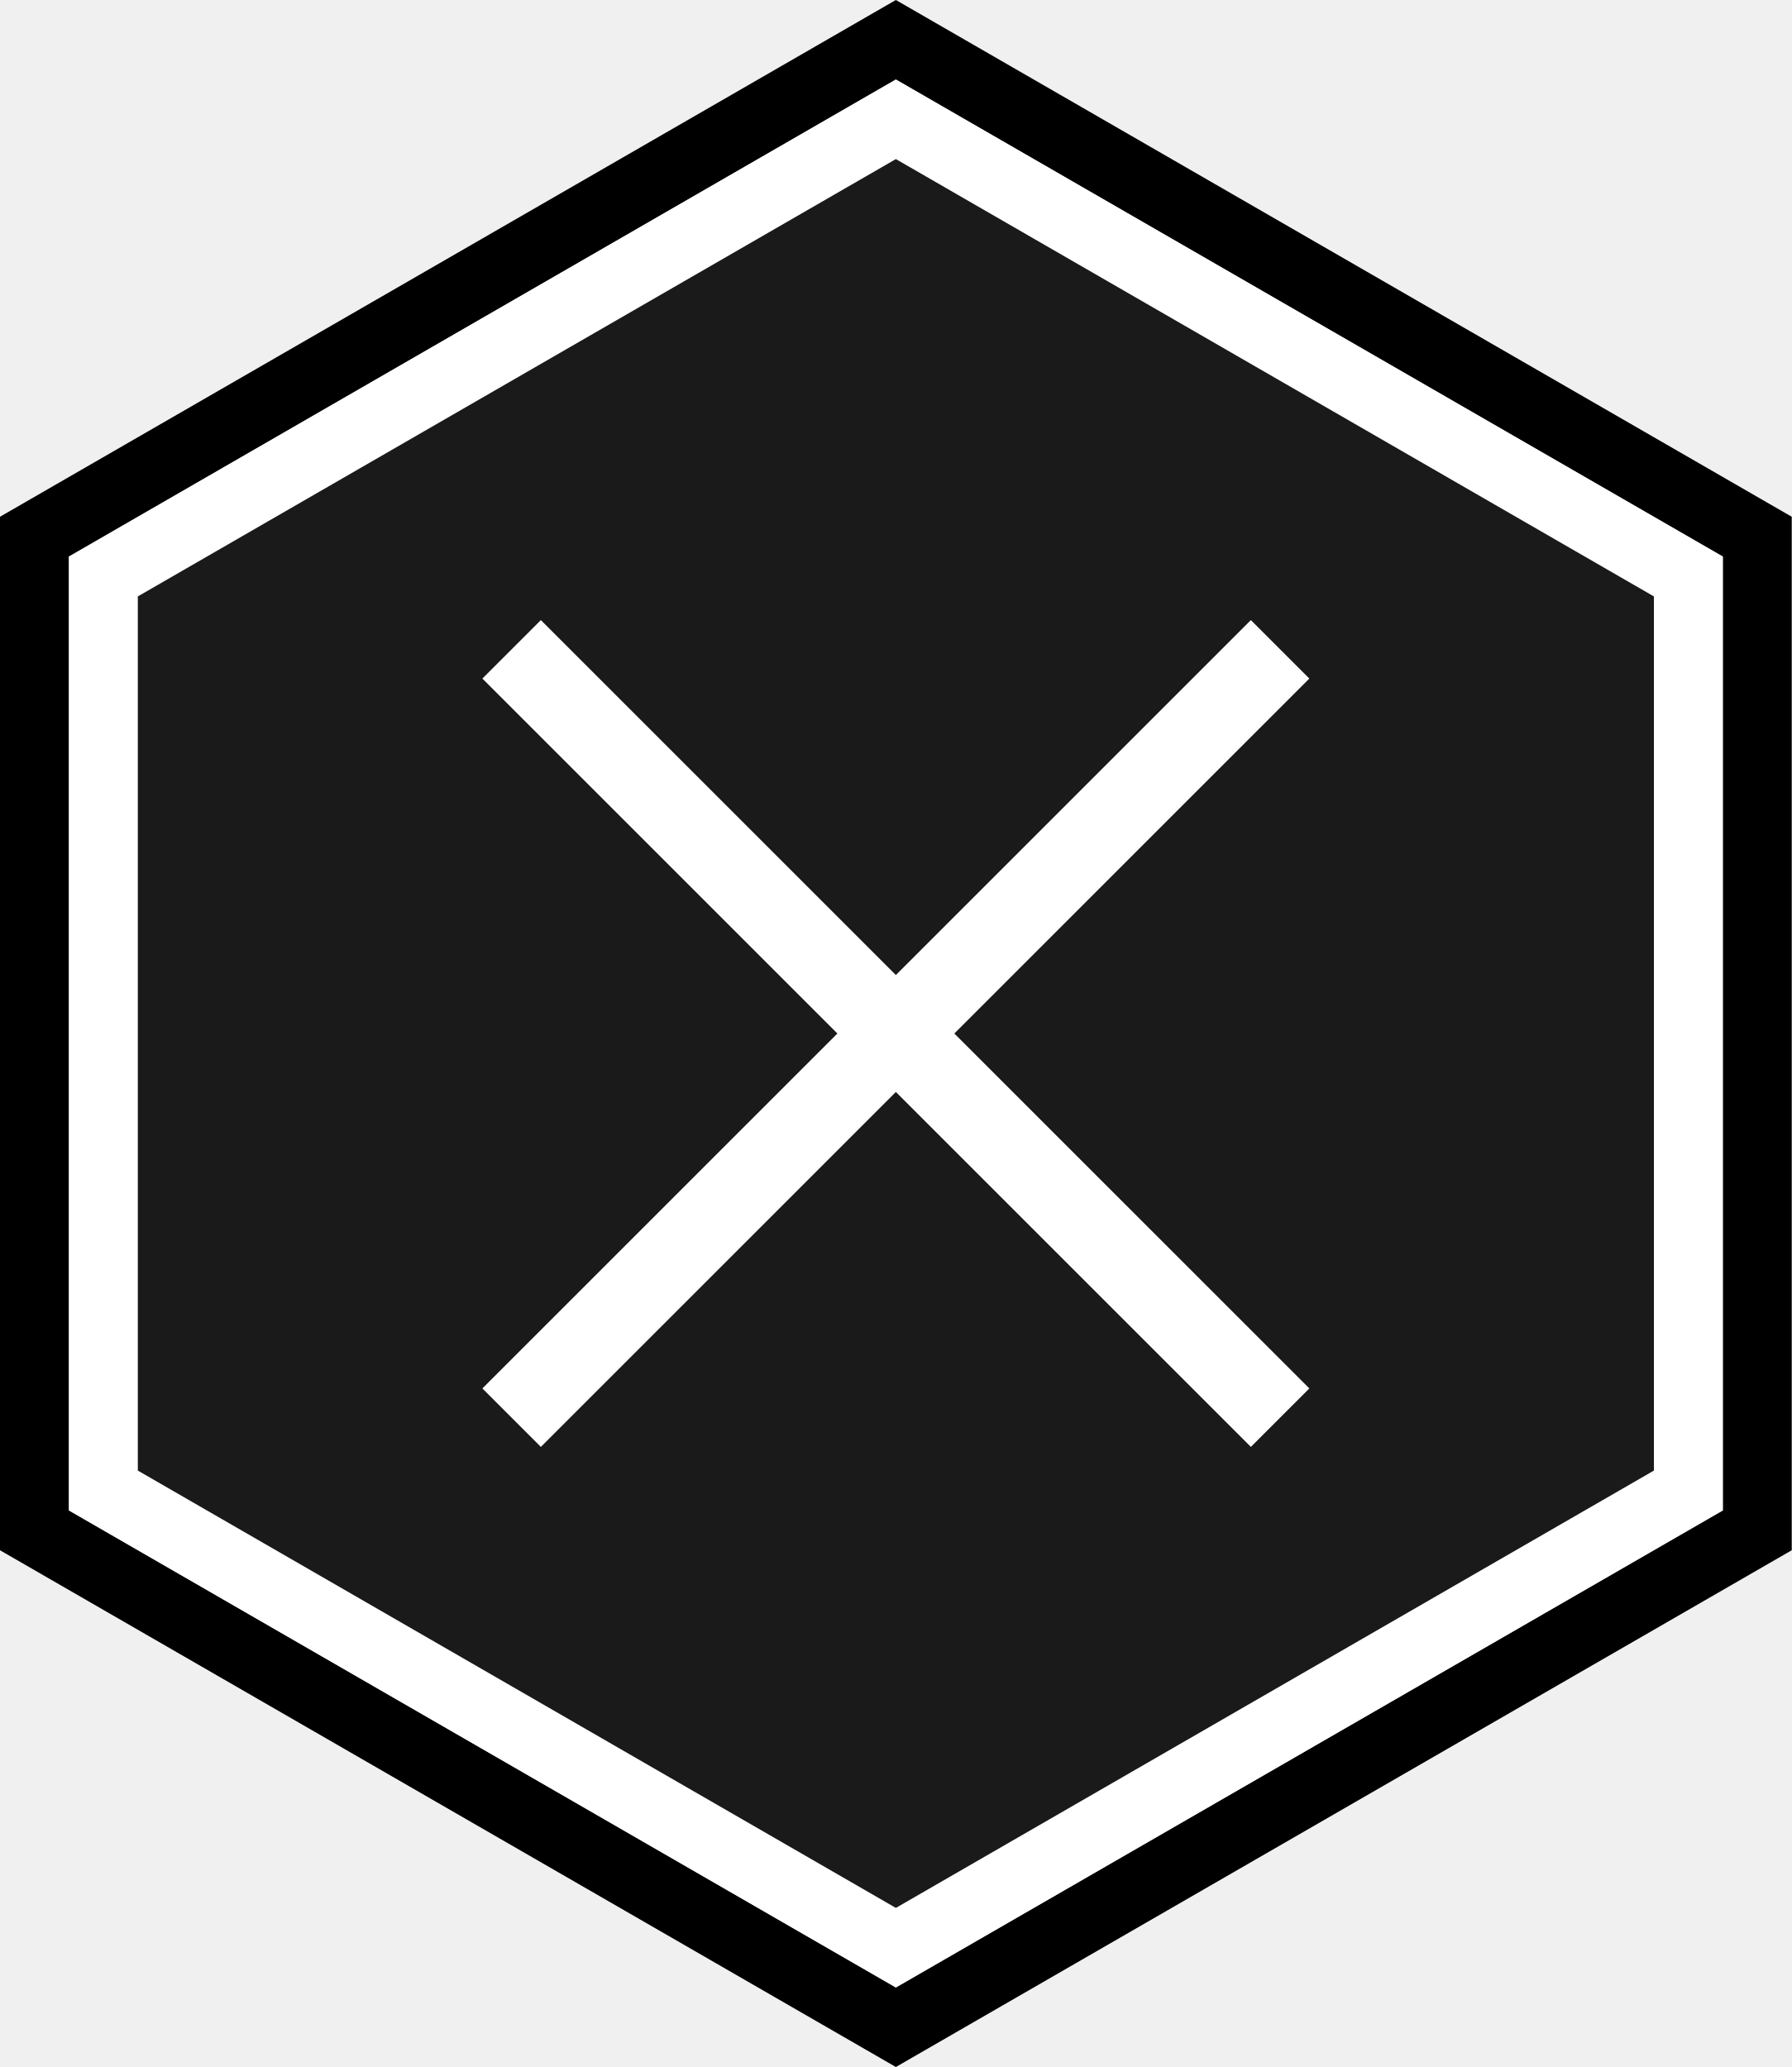
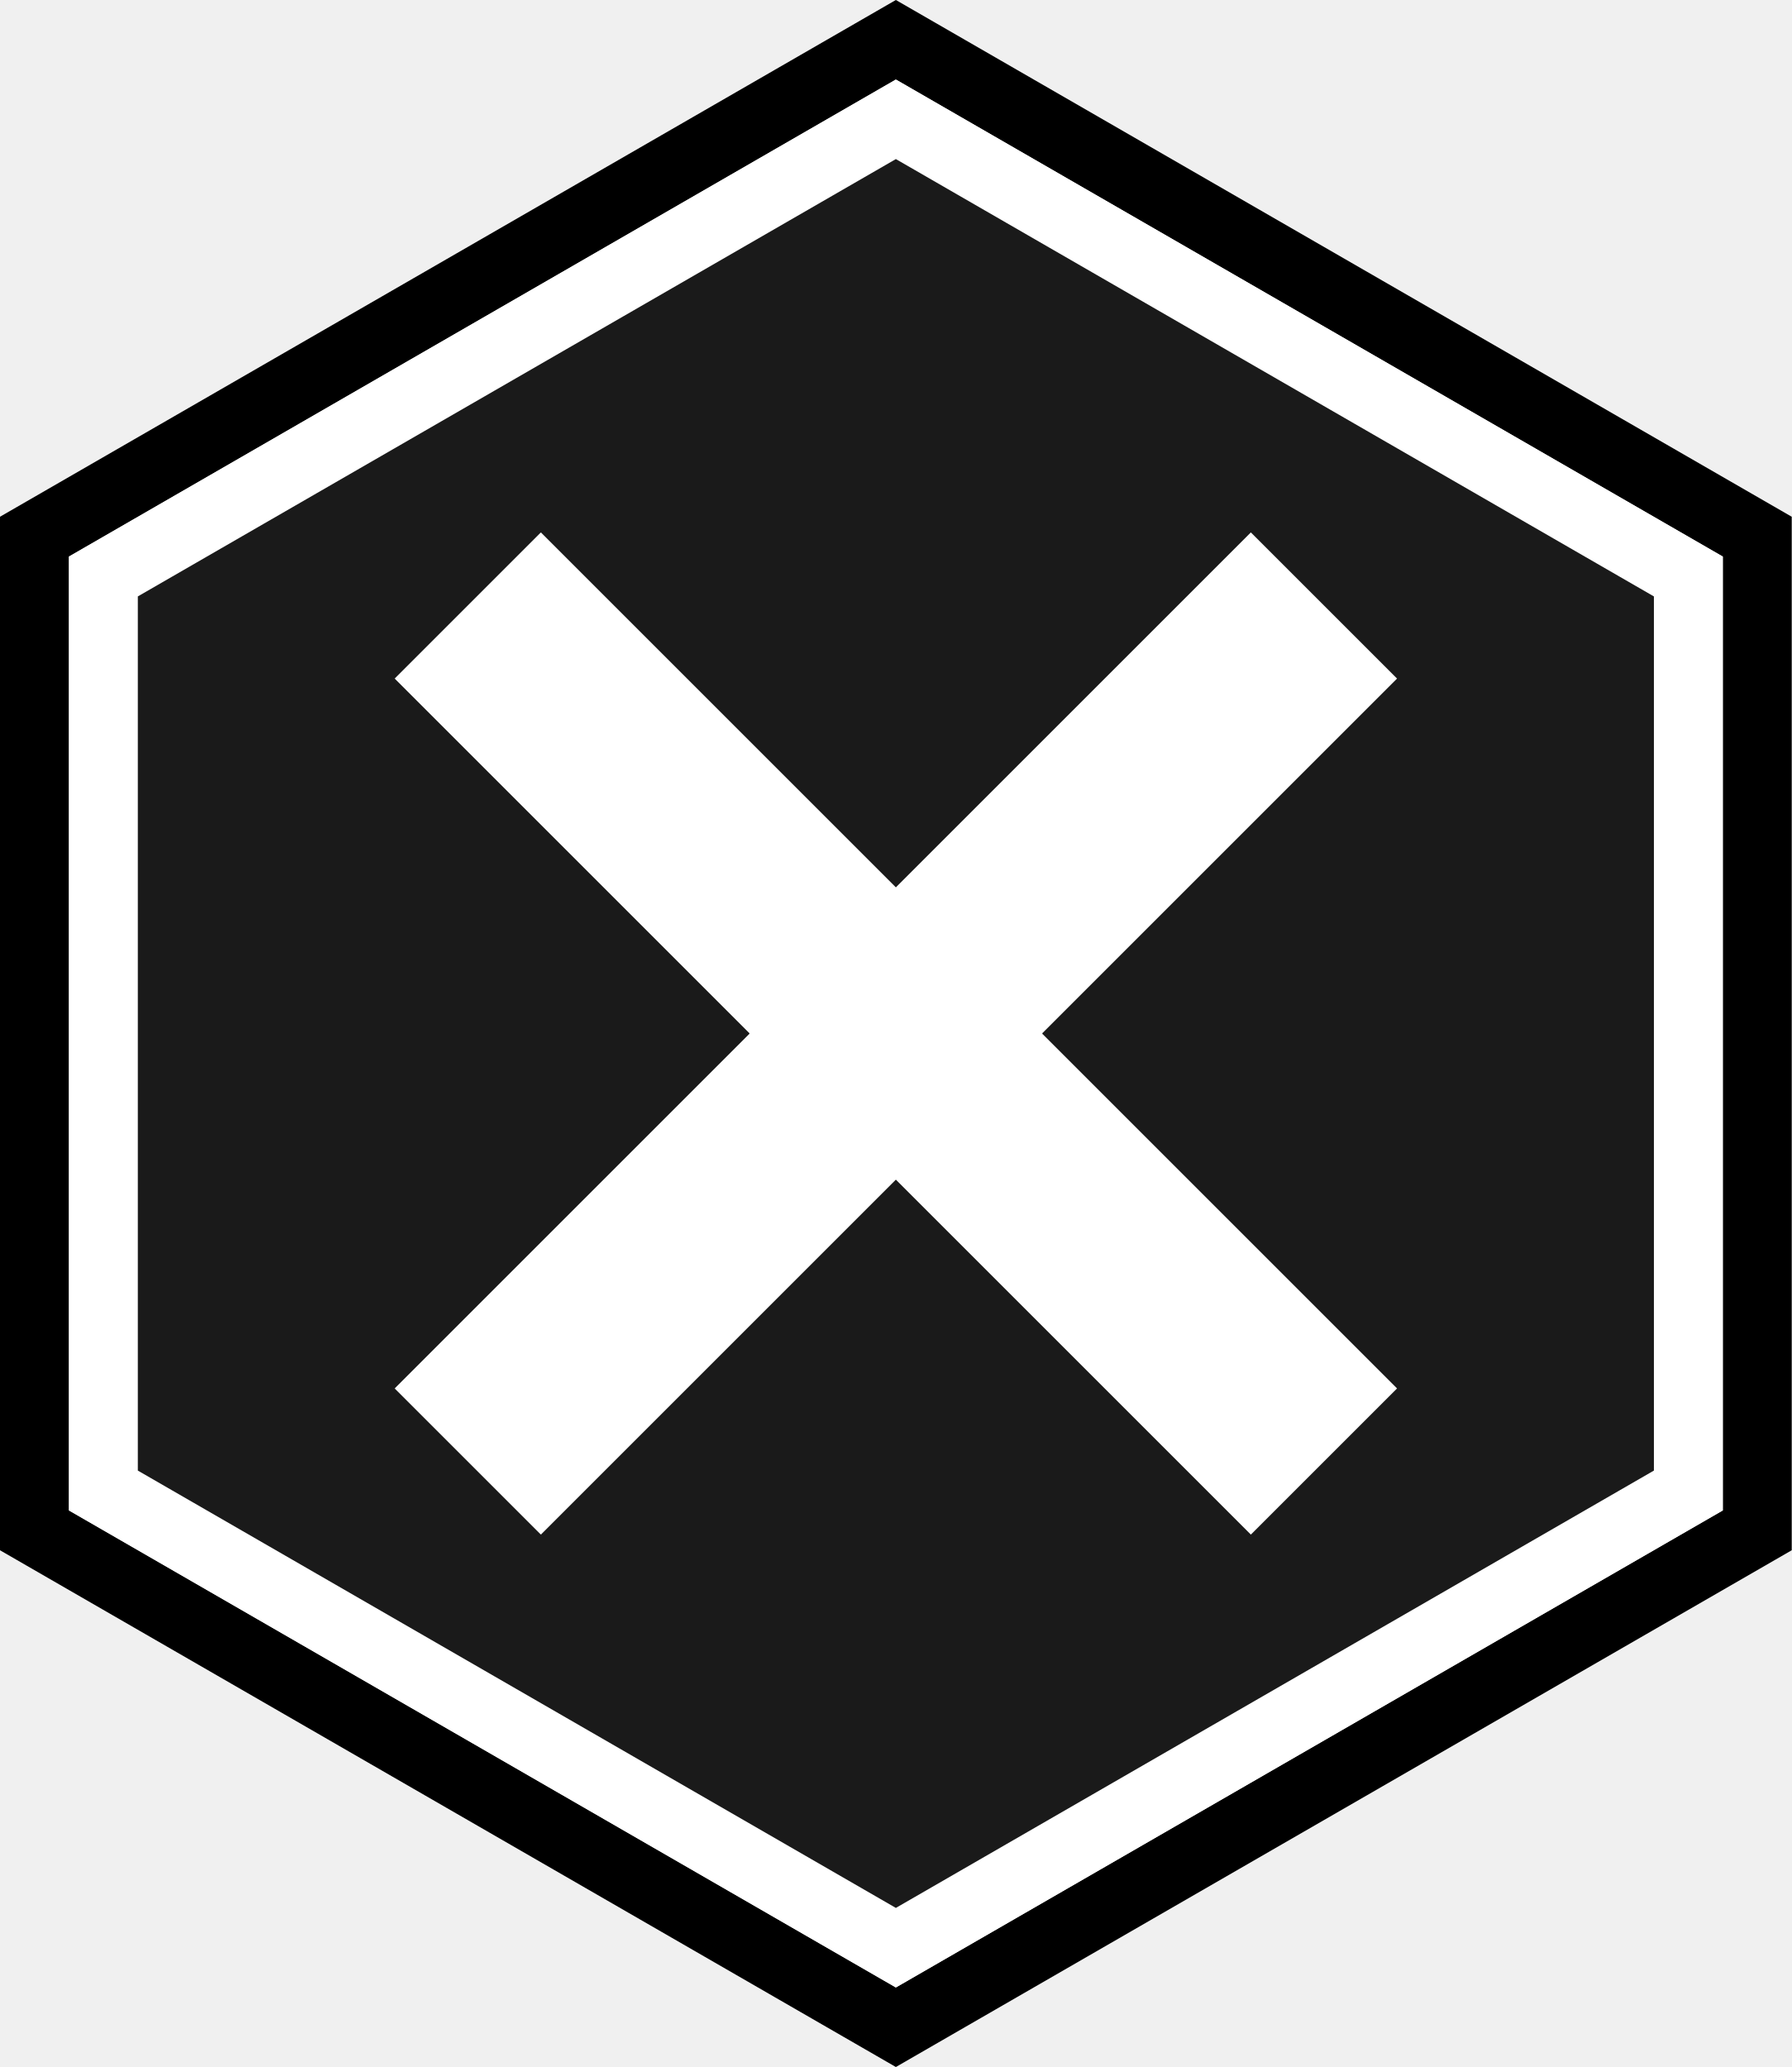
<svg xmlns="http://www.w3.org/2000/svg" viewBox="0 0 130 150" version="1.1" id="svg1" width="130" height="150" xml:space="preserve">
  <defs id="defs1" />
  <polygon points="61.8,53.78 31,71.56 0.2,53.78 0.2,18.22 31,0.44 61.8,18.22 " fill="none" stroke="#ff3b57" stroke-width="1" id="polygon1-5" style="display:inline;mix-blend-mode:normal;fill:none;fill-opacity:1;stroke:#000000;stroke-width:2.465;stroke-dasharray:none;stroke-dashoffset:0;stroke-opacity:1" transform="matrix(2.029196,0,0,2.027961,2.09495,1.993413)" />
  <path id="polygon1" style="display:inline;mix-blend-mode:normal;fill:#1a1a1a;stroke:#ffffff;stroke-width:5;stroke-dasharray:none;stroke-opacity:1" d="m 7.5,41.838 c 0,22.108 0,44.216 0,66.324 19.167,11.06 38.333,22.12 57.5,33.18 19.167,-11.06 38.333,-22.12 57.5,-33.18 0,-22.108 0,-44.216 0,-66.324 C 103.333,30.778 84.167,19.718 65,8.658 45.833,19.718 26.667,30.778 7.5,41.838 Z" />
-   <path style="fill:none;stroke:#ffffff;stroke-width:6;stroke-linecap:square;stroke-linejoin:miter;stroke-dasharray:none" d="M 39.243,49.243 90.757,100.757" id="path3" />
-   <path style="fill:none;stroke:#ffffff;stroke-width:6;stroke-linecap:square;stroke-linejoin:miter;stroke-dasharray:none" d="M 90.757,49.243 39.243,100.757" id="path3-5" />
+   <path style="fill:none;stroke:#ffffff;stroke-width:15;stroke-linecap:square;stroke-linejoin:miter;stroke-dasharray:none" d="M 39.243,49.243 90.757,100.757" id="path3" />
+   <path style="fill:none;stroke:#ffffff;stroke-width:15;stroke-linecap:square;stroke-linejoin:miter;stroke-dasharray:none" d="M 90.757,49.243 39.243,100.757" id="path3-5" />
</svg>
